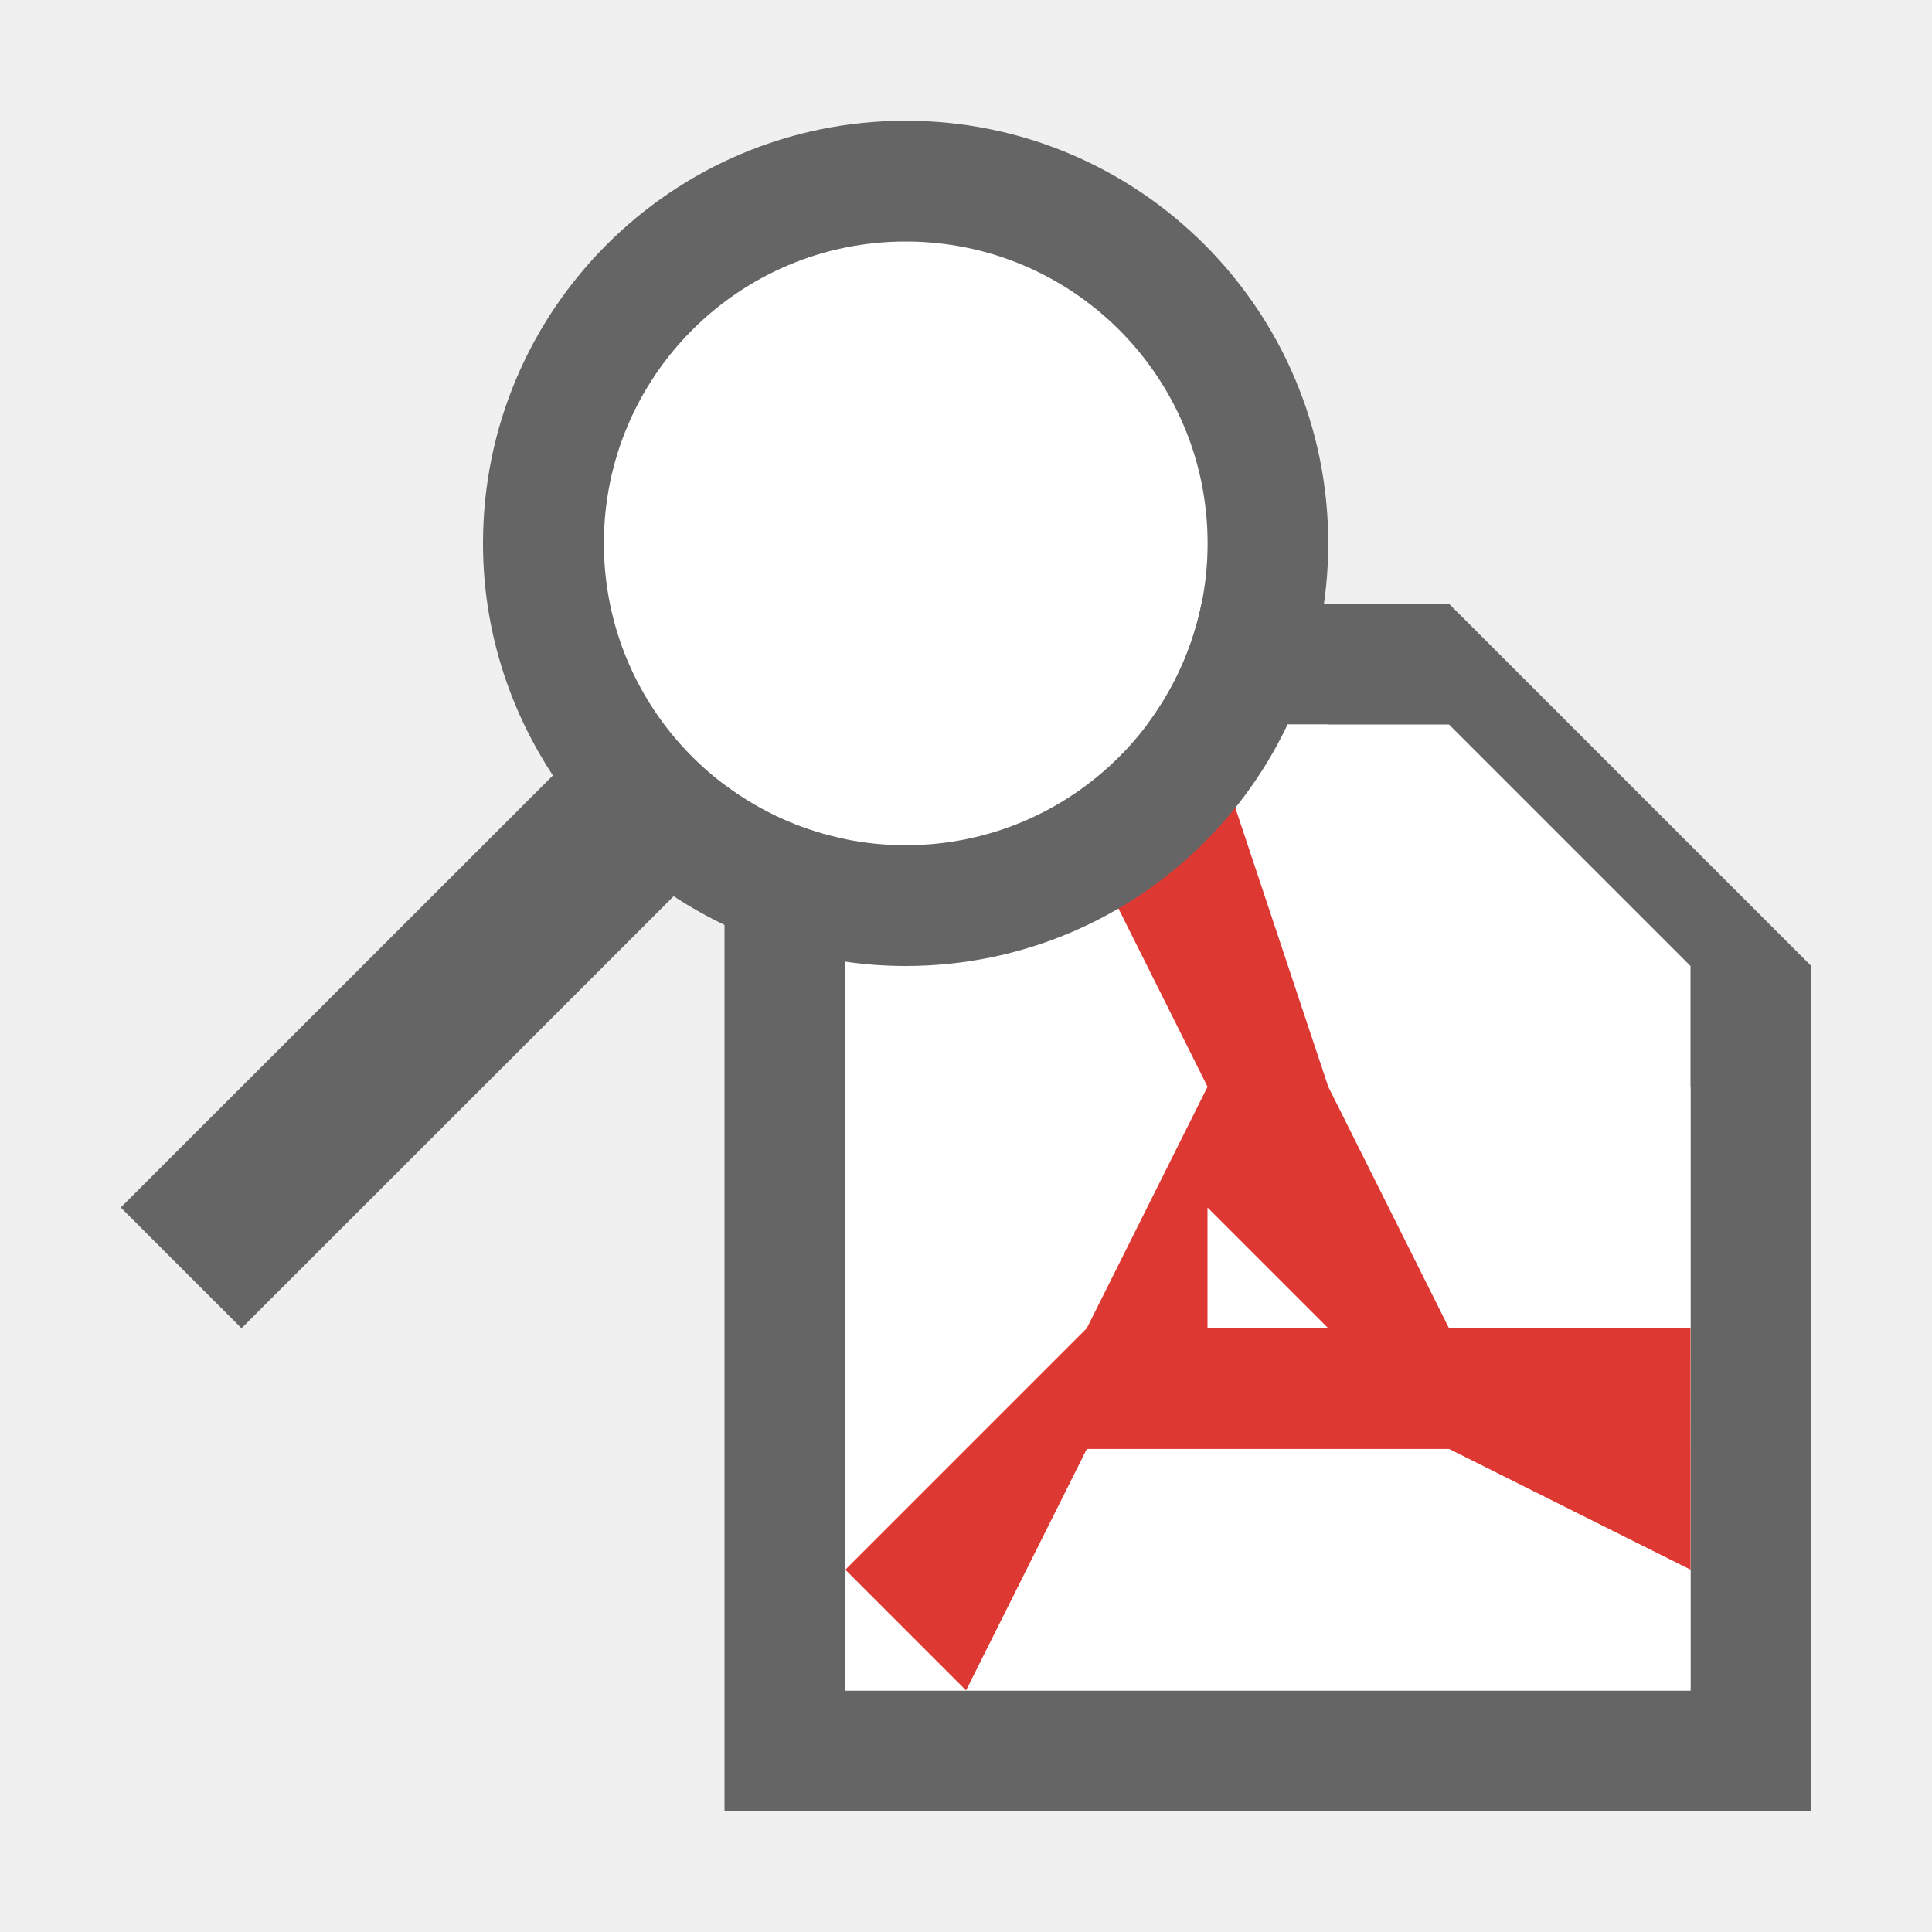
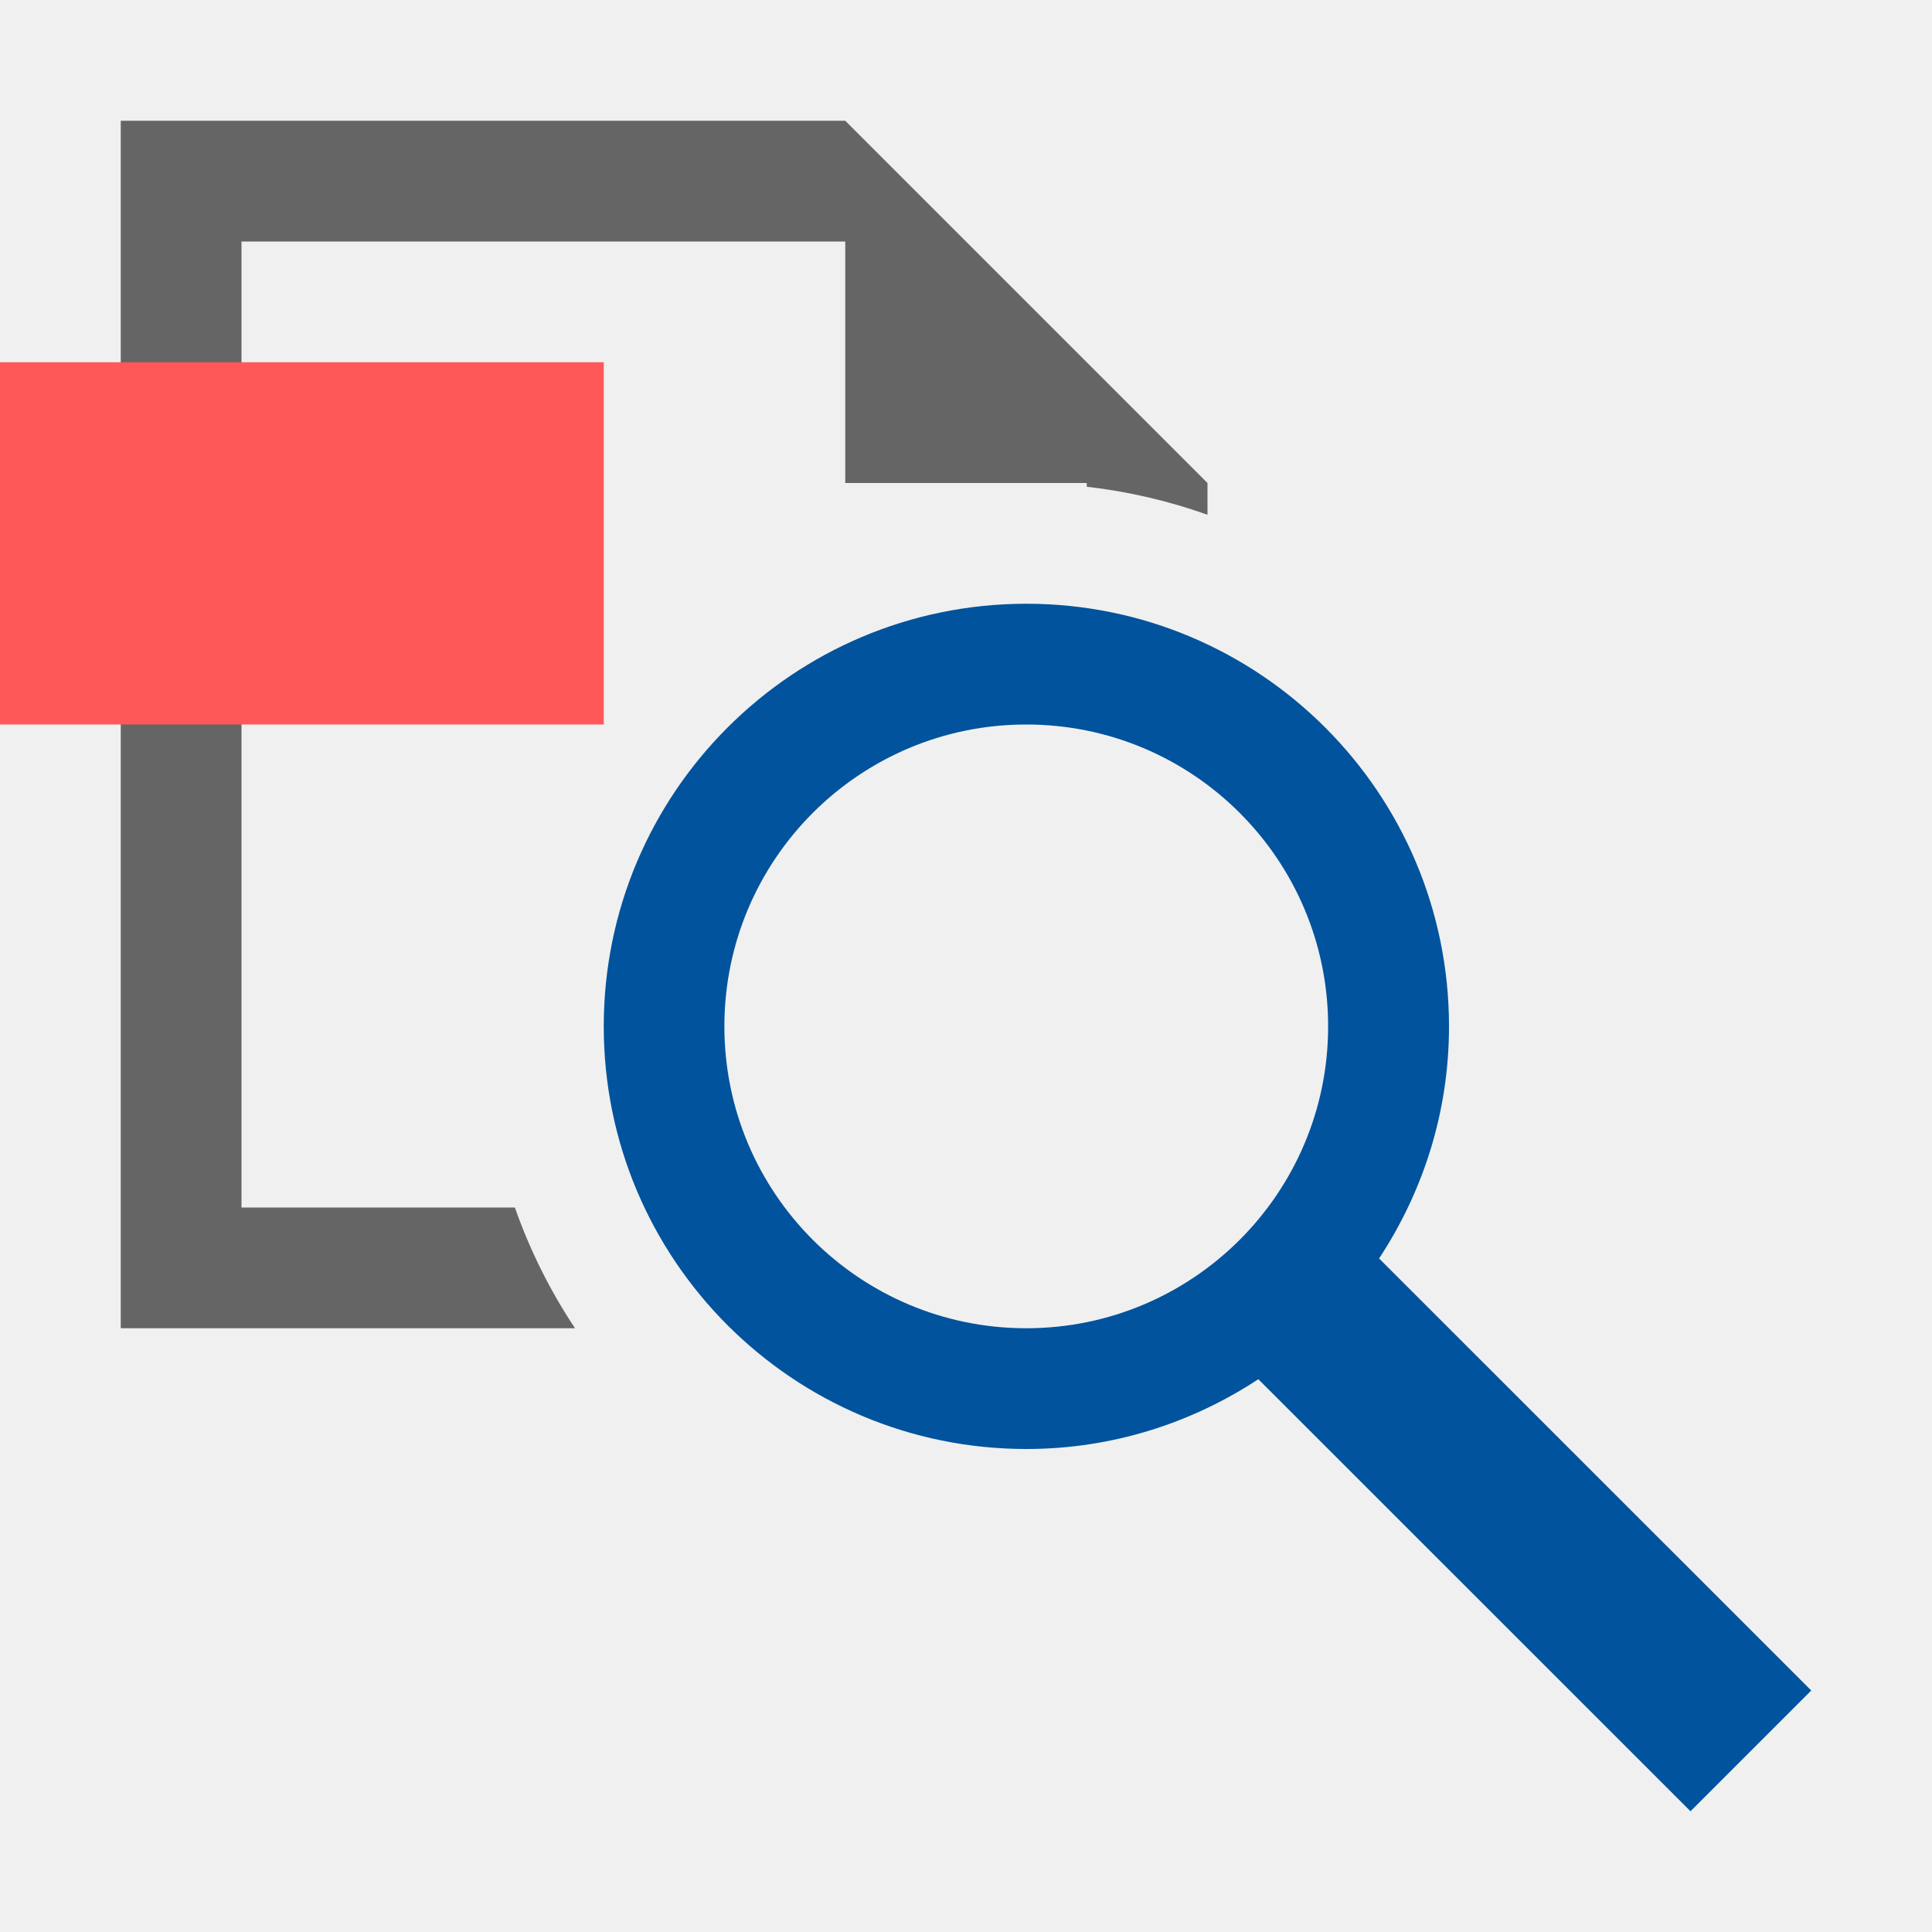
<svg xmlns="http://www.w3.org/2000/svg" width="16" height="16" viewBox="0 0 16 16" version="1.1" id="svg11">
-   <path d="M 14,9 H 11 V 6 H 7 L 7,14 h 7 z m 1,-1 v 7 H 6 l 1e-6,-10 H 12 Z" style="fill:#656565;fill-rule:evenodd;stroke:none;stroke-width:1.073;fill-opacity:1" id="Shape" />
+   <ellipse style="fill:#ffffff;fill-opacity:1" cx="-9.5" cy="9.5" id="circle20" transform="scale(-1,1)" r="2.5" />
  <defs id="defs6" />
-   <circle style="fill:#ffffff" cx="7.5" cy="4.5" r="2.5" id="circle20" />
-   <path style="fill:#ffffff;fill-rule:evenodd;stroke:none;stroke-width:1px;stroke-linecap:butt;stroke-linejoin:miter;stroke-opacity:1;fill-opacity:1" d="m 7,14 h 7 V 8 L 12,6 H 10 L 9,7 H 7 Z" id="path5164" />
-   <g transform="matrix(0.6361873,0,0,0.6361873,-40.67088,-8.361085)" id="g4" style="fill:#dc2c27;fill-opacity:0.941">
-     <path style="fill:#dc2c27;fill-opacity:0.941" d="m 69.672,1022.854 -3.964,0 -1.982,-3.964 -1.982,-5.947 -1.982,1.982 1.982,3.964 -1.982,3.964 -3.964,3.964 1.982,1.982 1.982,-3.964 5.947,0 3.964,1.982 z m -7.929,0 -1e-6,-1.982 1.982,1.982" transform="matrix(0.79299,0,0,0.79299,30.686,-780.68)" id="path2-4" />
-   </g>
-   <path style="fill:#656565;fill-opacity:1" d="M 11,4.5 C 11,2.567 9.433,1 7.5,1 5.567,1 4,2.567 4,4.5 4,5.211 4.215,5.869 4.579,6.422 L 1,10 2,11 5.579,7.422 C 6.131,7.785 6.79,8 7.5,8 9.433,8 11,6.433 11,4.5 Z m -5.999,0 c 0,-1.381 1.119,-2.5 2.5,-2.5 1.381,0 2.5,1.119 2.5,2.5 0,1.381 -1.12,2.5 -2.5,2.5 -1.38,0 -2.5,-1.119 -2.5,-2.5 z" id="path16" />
+   <g transform="matrix(0.6361873,0,0,0.6361873,-45.67088,-12.36108)" id="g4" style="fill:#dc2c27;fill-opacity:1" />
+   <path style="fill:#00539c;fill-opacity:1" d="M 5,8.5 C 5,6.567 6.567,5 8.5,5 10.433,5 12,6.567 12,8.5 12,9.211 11.785,9.869 11.421,10.422 L 15,14 14,15 10.421,11.422 C 9.869,11.785 9.21,12 8.5,12 6.567,12 5,10.433 5,8.5 Z m 5.999,0 C 10.999,7.119 9.88,6 8.499,6 c -1.381,0 -2.5,1.119 -2.5,2.5 0,1.381 1.12,2.5 2.5,2.5 1.38,0 2.5,-1.119 2.5,-2.5 z" id="path16" />
+   <path style="fill:#656565;fill-opacity:1;fill-rule:evenodd;stroke:none;stroke-width:1.073" d="M 1,1 V 11 H 4.762 A 4.5,4.5 0 0 1 4.264,10 H 2 V 2 H 7 V 4 H 8.5 9 v 0.031 a 4.5,4.5 0 0 1 1,0.232 V 4 L 7,1 Z" id="Shape-3" />
+   <rect style="fill:#ff5858;fill-opacity:1;fill-rule:evenodd;stroke:none;stroke-width:6.761;stroke-linecap:square;stroke-linejoin:miter;stroke-miterlimit:4;stroke-dasharray:none;stroke-opacity:1;paint-order:fill markers stroke" id="rect4488" width="5" height="3" x="0" y="3" />
</svg>
